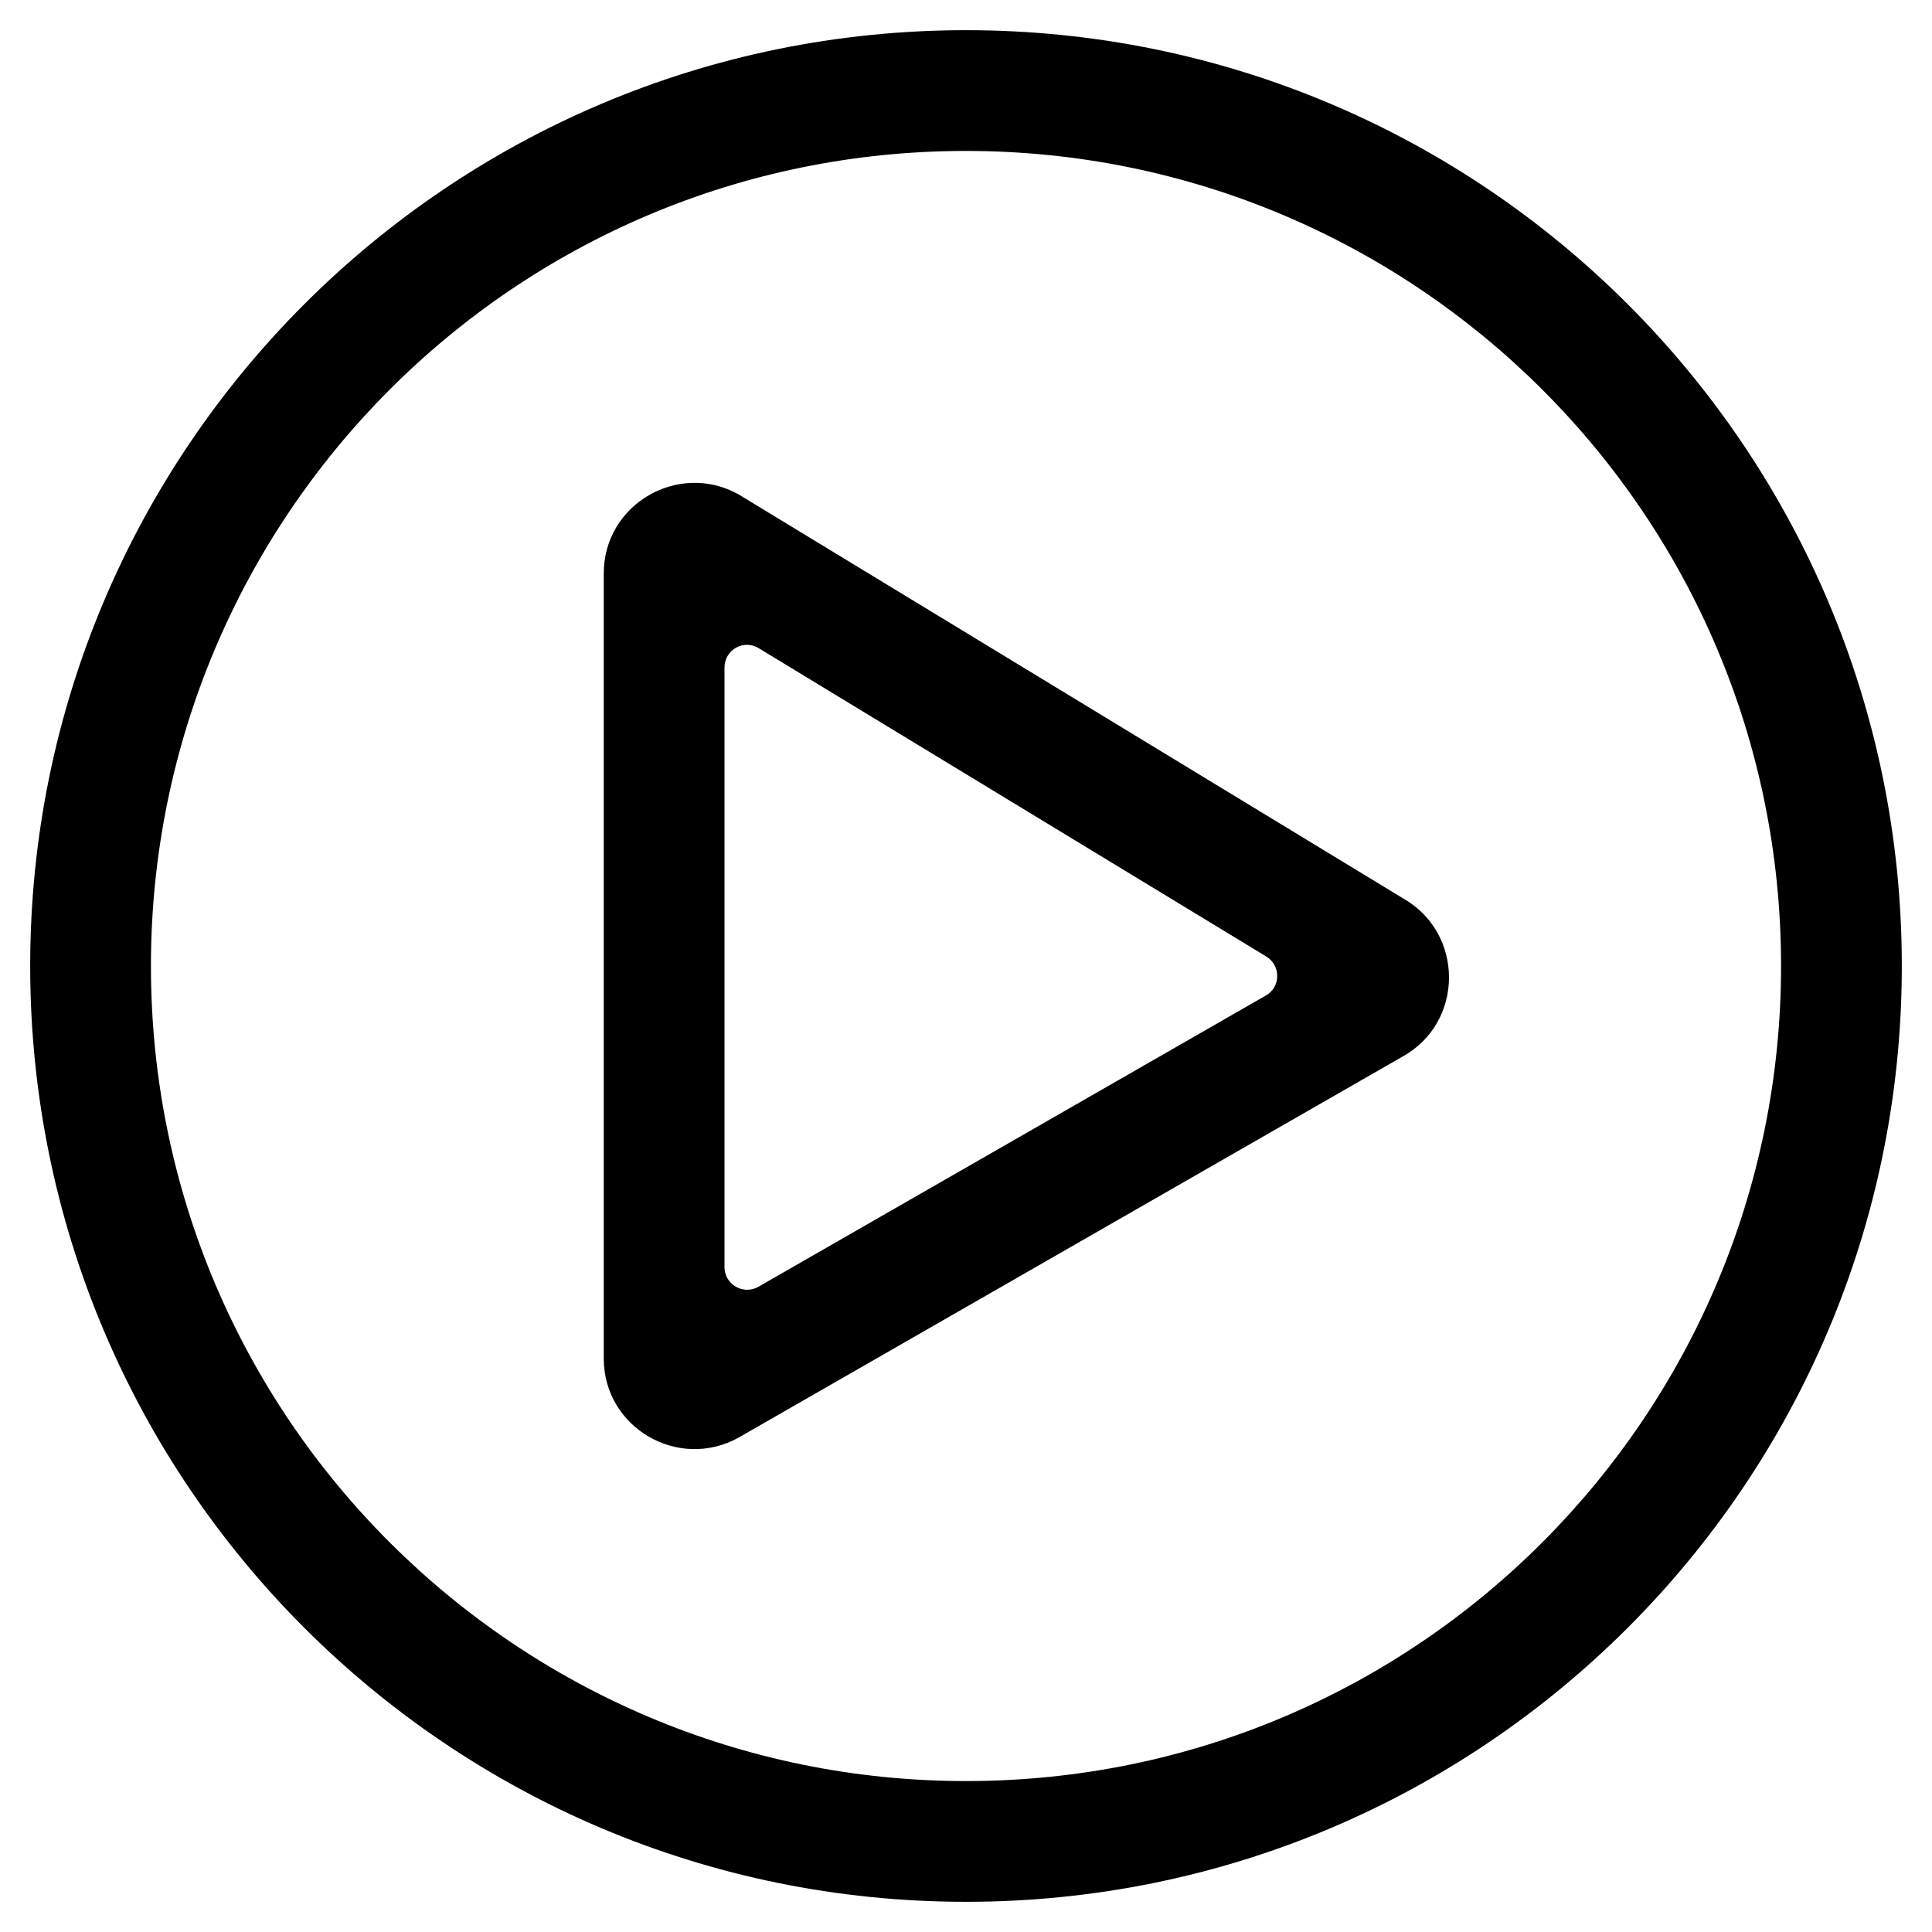
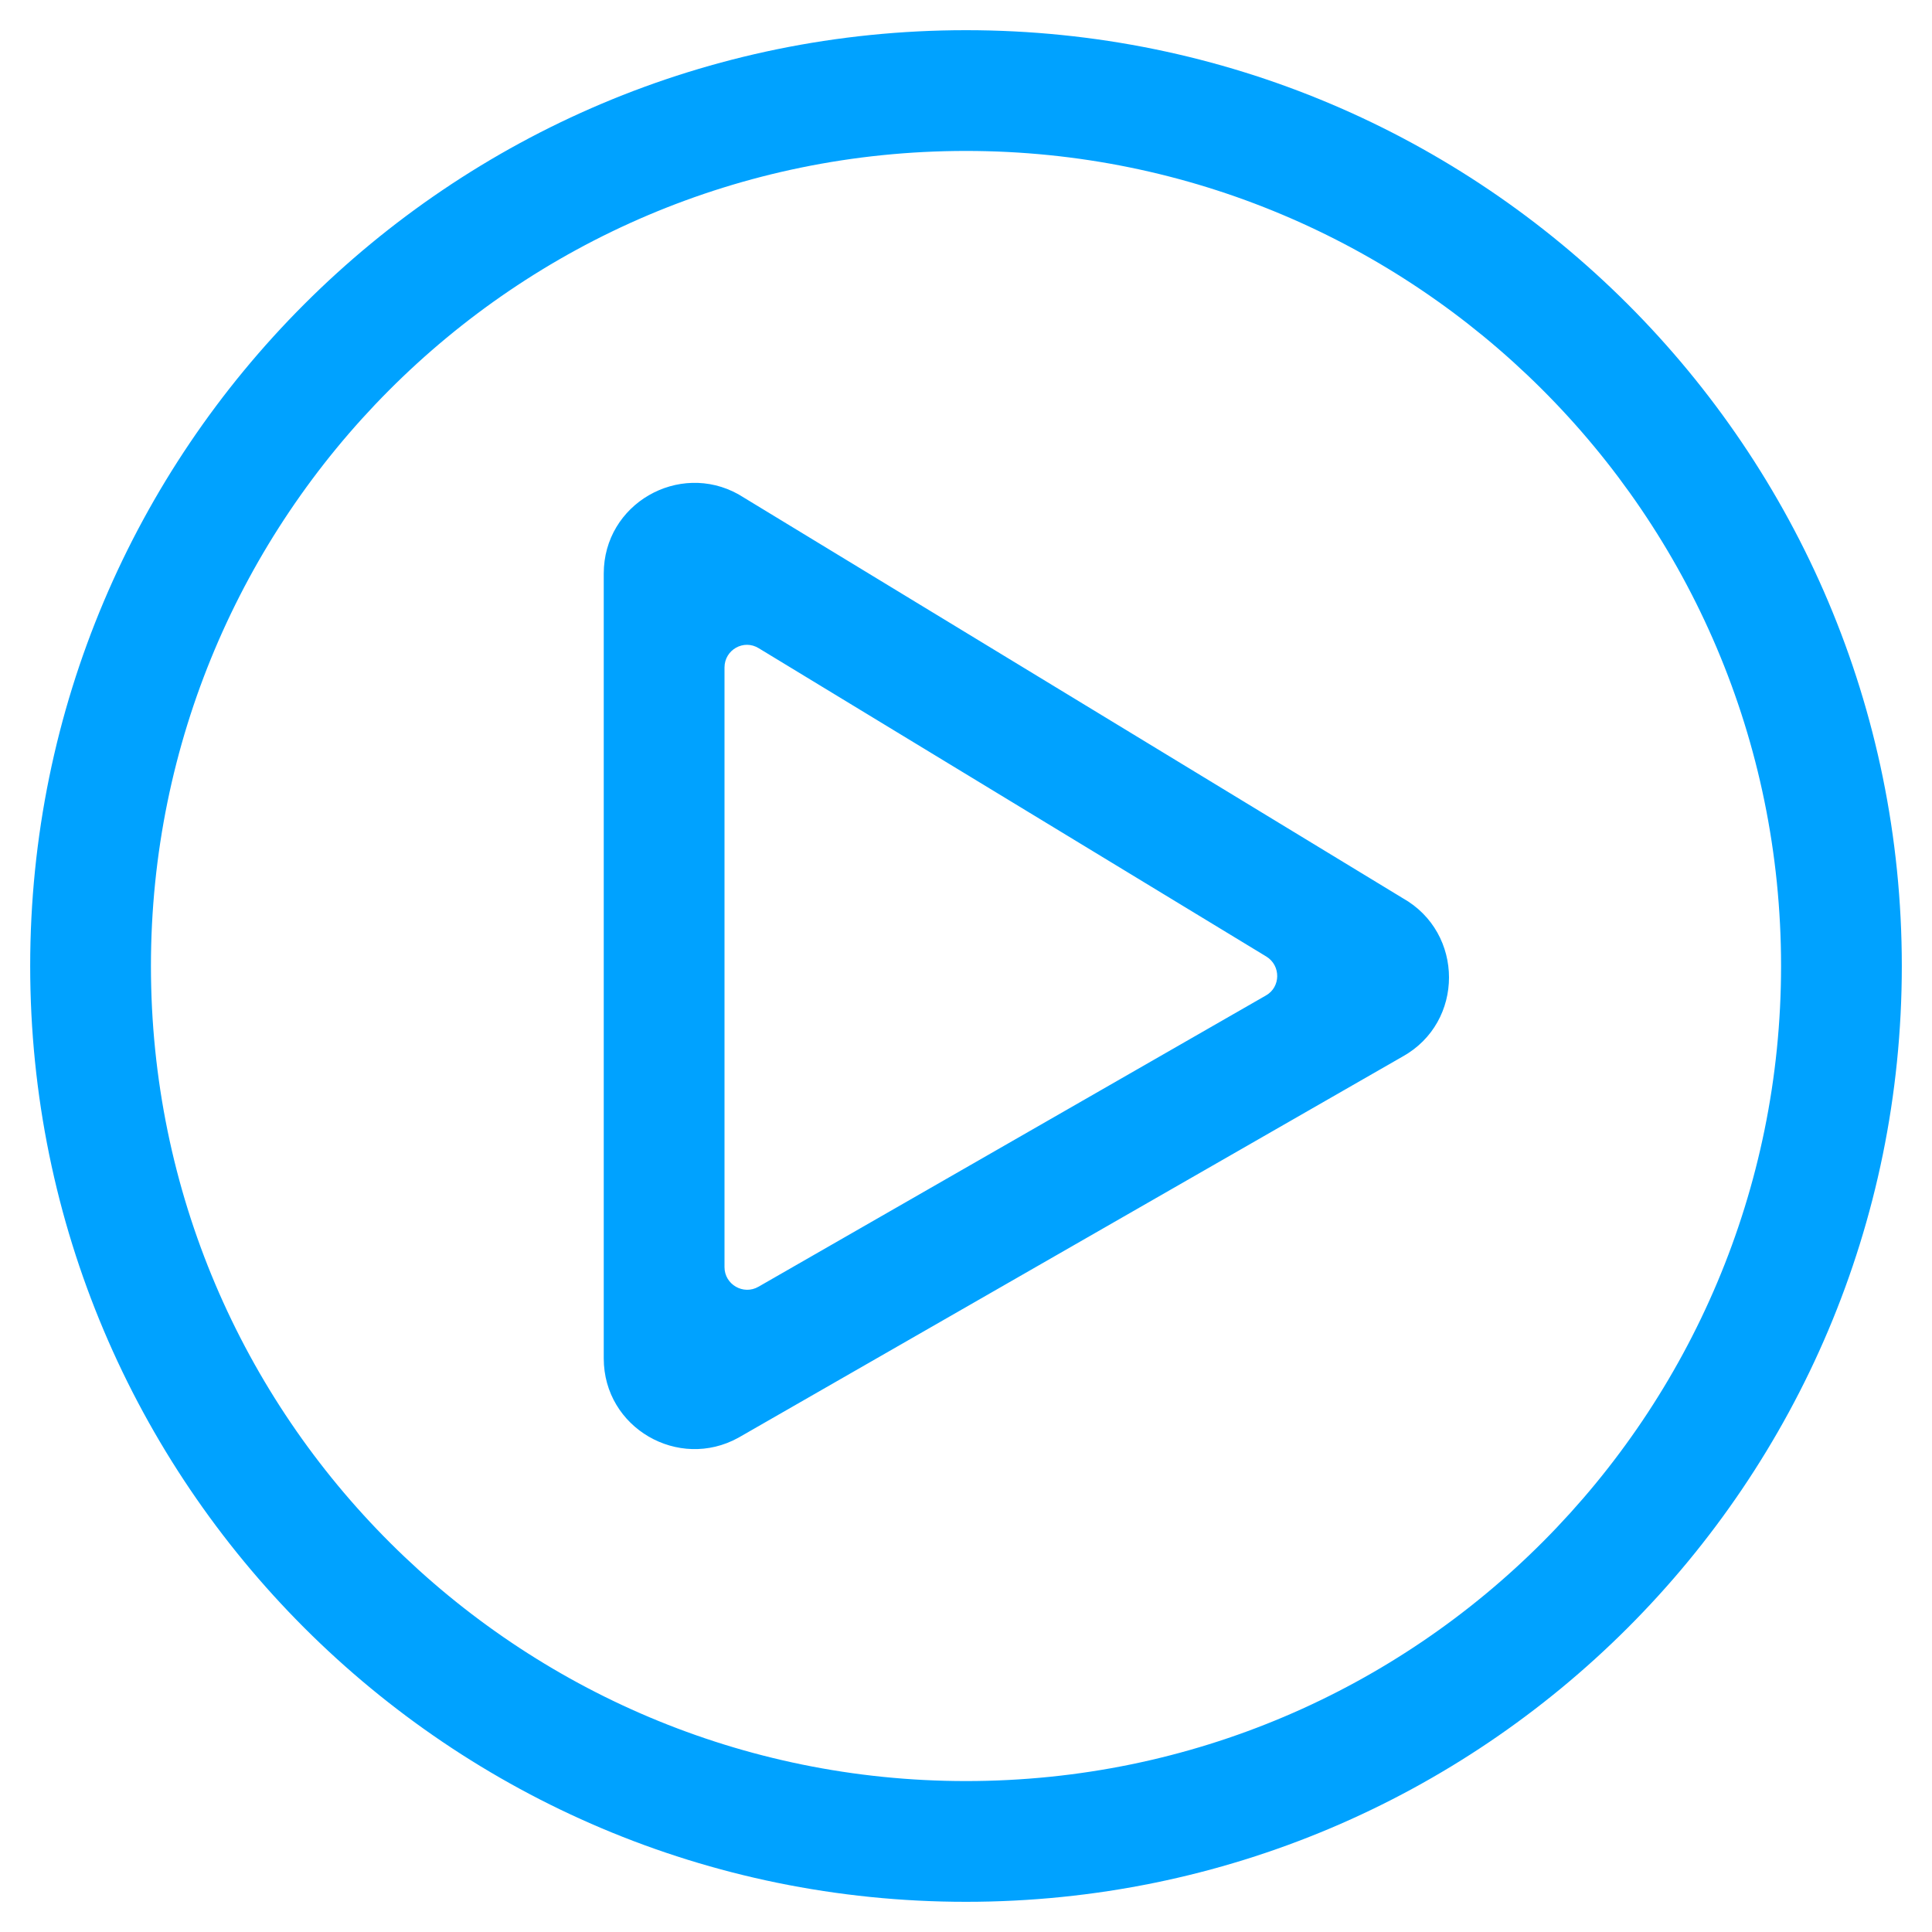
<svg xmlns="http://www.w3.org/2000/svg" aria-hidden="true" focusable="false" data-prefix="fal" data-icon="play-circle" class="svg-inline--fa fa-play-circle fa-w-16" role="img" viewBox="0 0 512 512">
-   <path fill="currentColor" d="M256 504c137 0 248-111 248-248S393 8 256 8 8 119 8 256s111 248 248 248zM40 256c0-118.7 96.1-216 216-216 118.7 0 216 96.1 216 216 0 118.7-96.1 216-216 216-118.7 0-216-96.1-216-216zm331.7-18l-176-107c-15.8-8.8-35.7 2.5-35.7 21v208c0 18.4 19.8 29.8 35.7 21l176-101c16.4-9.1 16.4-32.8 0-42zM192 335.8V176.9c0-4.7 5.1-7.6 9.1-5.1l134.5 81.7c3.9 2.4 3.8 8.1-.1 10.3L201 341c-4 2.3-9-.6-9-5.2z" />
+   <path fill="#00A2FF" d="M256 504c137 0 248-111 248-248S393 8 256 8 8 119 8 256s111 248 248 248zM40 256c0-118.7 96.1-216 216-216 118.7 0 216 96.1 216 216 0 118.7-96.1 216-216 216-118.7 0-216-96.1-216-216zm331.7-18l-176-107c-15.8-8.8-35.7 2.5-35.7 21v208c0 18.4 19.8 29.8 35.7 21l176-101c16.4-9.1 16.4-32.8 0-42zM192 335.8V176.9c0-4.7 5.1-7.6 9.1-5.1l134.5 81.7c3.9 2.4 3.8 8.1-.1 10.3L201 341c-4 2.3-9-.6-9-5.2z" />
</svg>
